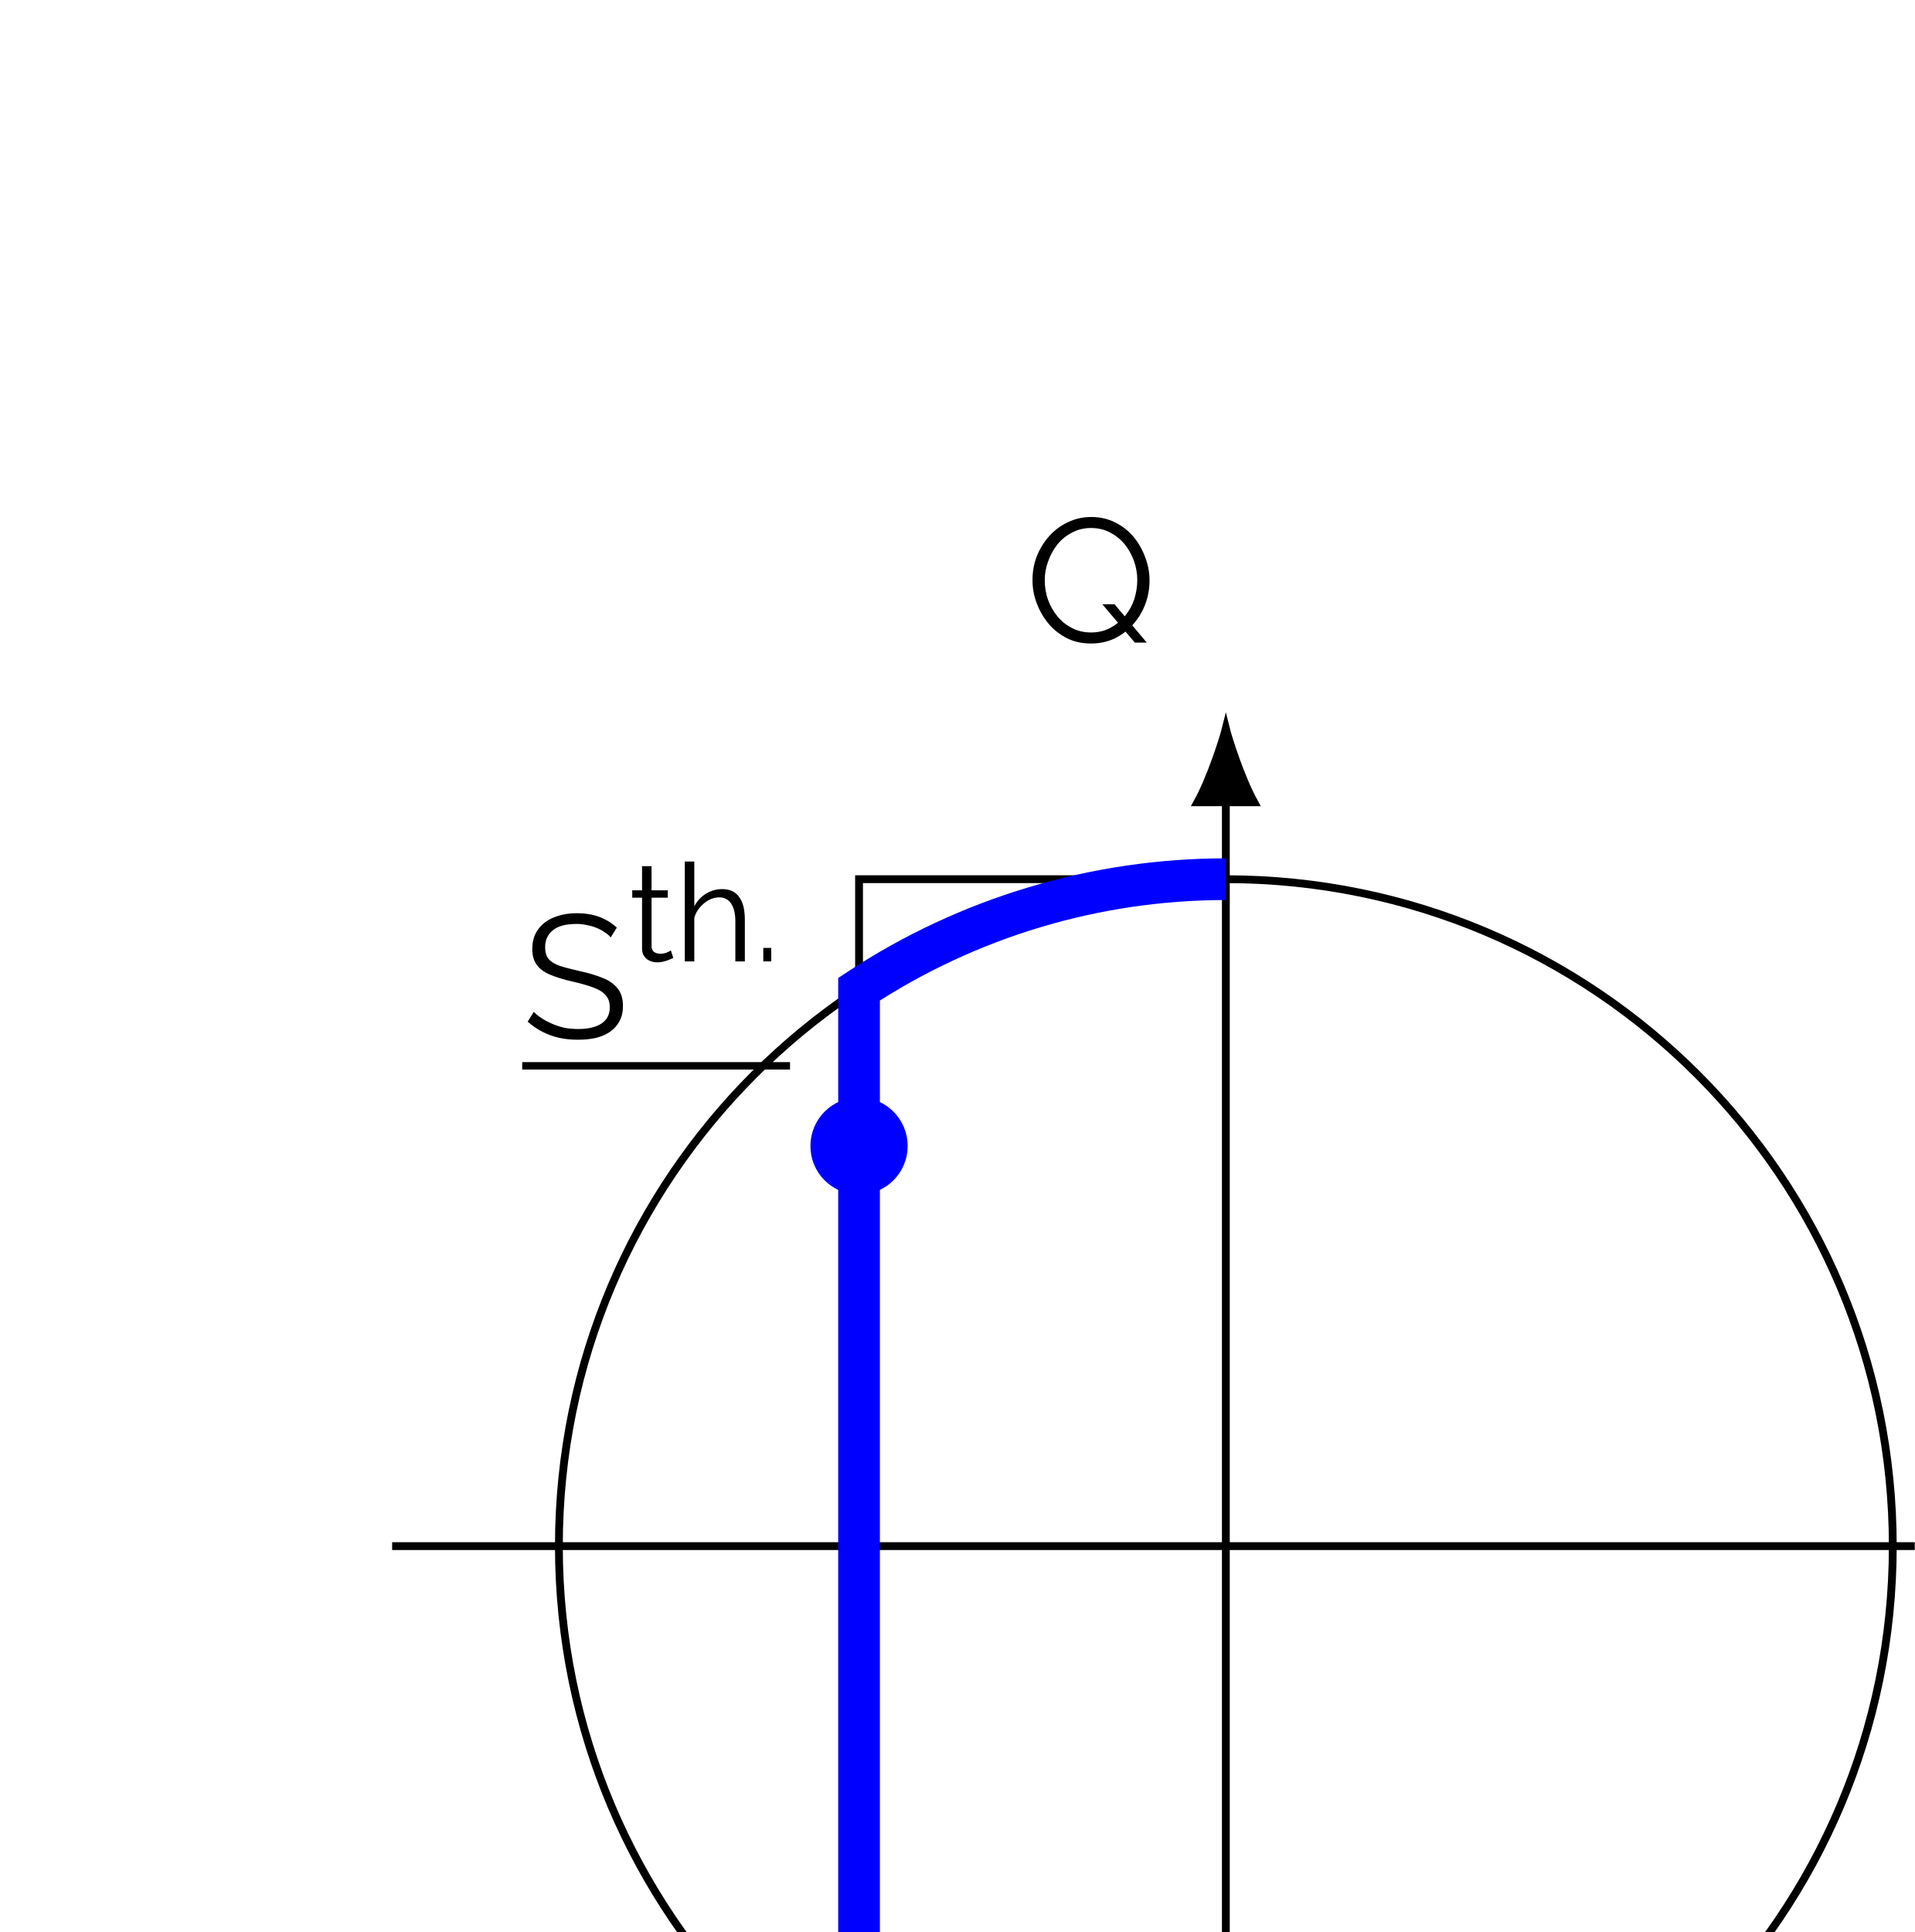
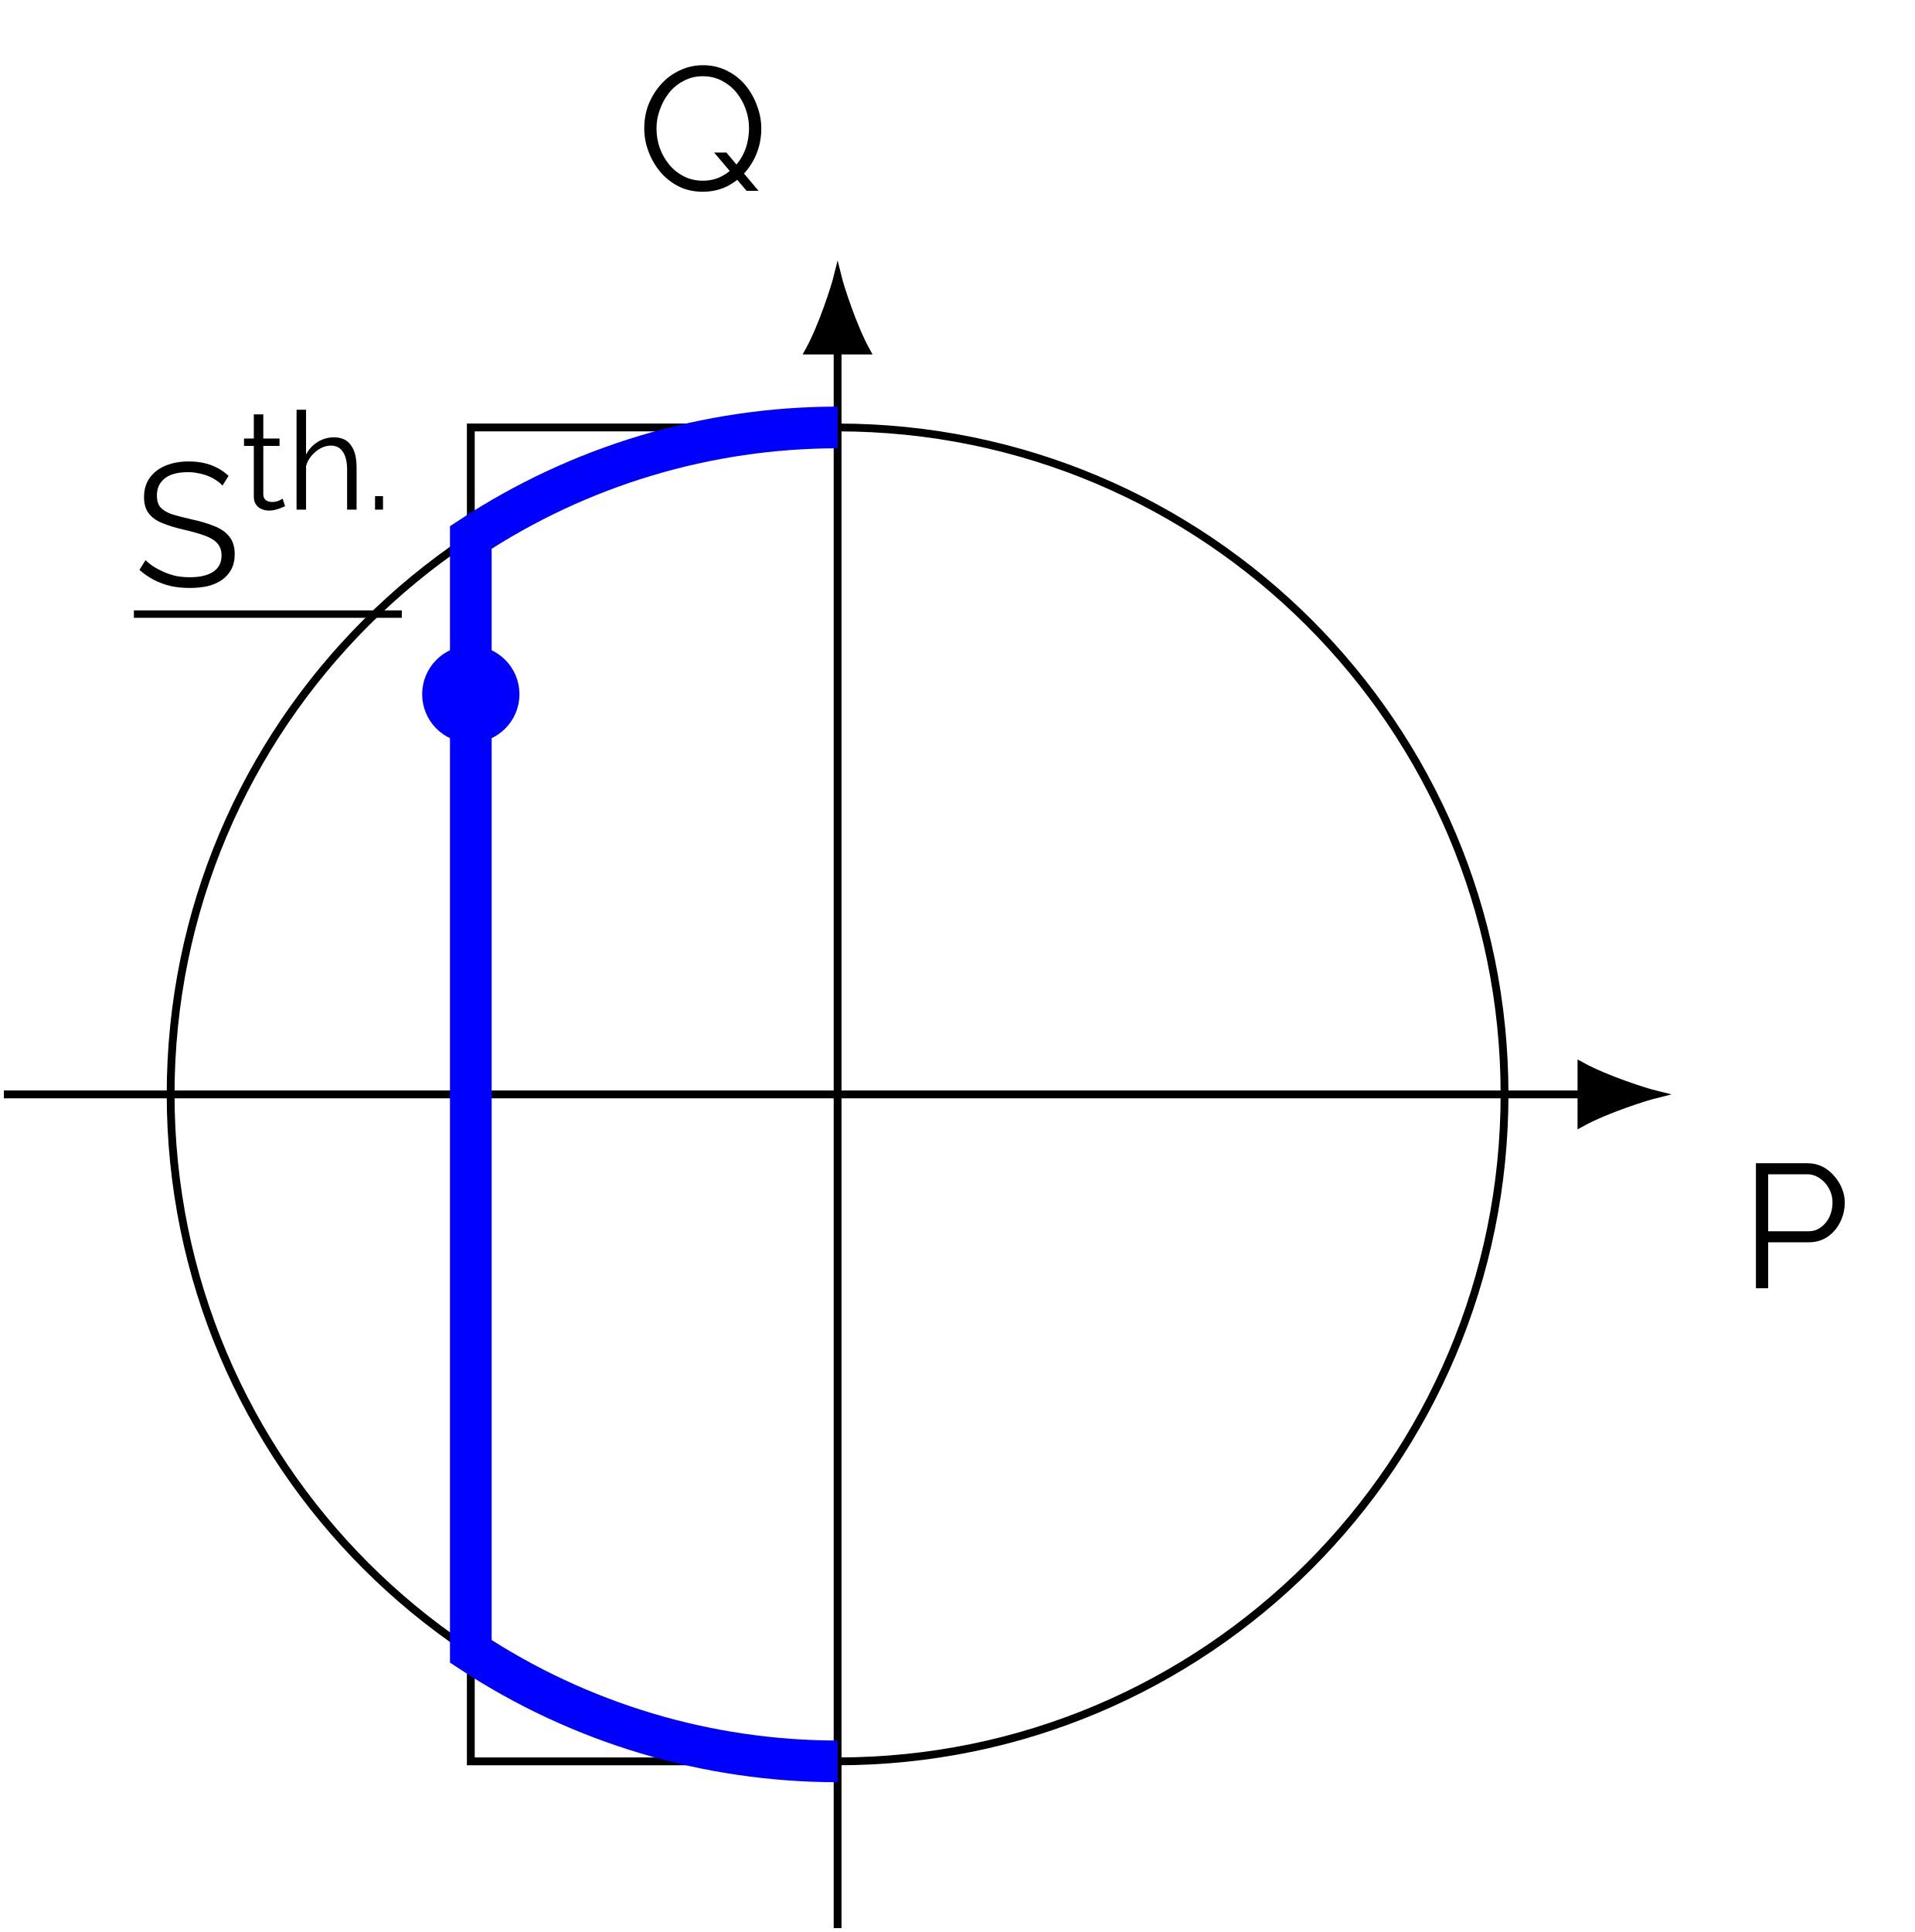
<svg xmlns="http://www.w3.org/2000/svg" xmlns:xlink="http://www.w3.org/1999/xlink" width="97.656pt" height="98.535pt" viewBox="0 0 97.656 98.535" version="1.1">
  <defs>
    <g>
      <symbol overflow="visible" id="glyph0-0">
        <path style="stroke:none;" d="M 5 -0.266 C 5 -0.086 4.898 0 4.703 0 L 0.688 0 C 0.594 0 0.531 -0.016 0.5 -0.047 C 0.469 -0.086 0.453 -0.145 0.453 -0.219 L 0.453 -6.156 C 0.453 -6.301 0.508 -6.375 0.625 -6.375 L 4.844 -6.375 C 4.945 -6.375 5 -6.305 5 -6.172 Z M 4.531 -0.656 L 4.531 -5.766 C 4.531 -5.867 4.488 -5.922 4.406 -5.922 L 1.062 -5.922 C 0.969 -5.922 0.922 -5.863 0.922 -5.75 L 0.922 -0.641 C 0.922 -0.578 0.93 -0.531 0.953 -0.5 C 0.984 -0.469 1.039 -0.453 1.125 -0.453 L 4.281 -0.453 C 4.445 -0.453 4.531 -0.52 4.531 -0.656 Z M 4.281 -0.25 L 0.641 -6 L 1.109 -6.25 L 4.828 -0.297 Z M 4.281 -0.25 " />
      </symbol>
      <symbol overflow="visible" id="glyph0-1">
+         <path style="stroke:none;" d="M 0.797 0 L 0.797 -6.375 L 3.438 -6.375 C 3.707 -6.375 3.957 -6.316 4.188 -6.203 C 4.414 -6.086 4.613 -5.93 4.781 -5.734 C 4.957 -5.535 5.094 -5.316 5.188 -5.078 C 5.281 -4.848 5.328 -4.613 5.328 -4.375 C 5.328 -4.02 5.25 -3.688 5.094 -3.375 C 4.945 -3.07 4.734 -2.82 4.453 -2.625 C 4.18 -2.438 3.859 -2.344 3.484 -2.344 L 1.422 -2.344 L 1.422 0 Z M 1.422 -2.906 L 3.469 -2.906 C 3.719 -2.906 3.93 -2.973 4.109 -3.109 C 4.297 -3.242 4.441 -3.422 4.547 -3.641 C 4.648 -3.867 4.703 -4.113 4.703 -4.375 C 4.703 -4.633 4.641 -4.875 4.516 -5.094 C 4.398 -5.312 4.242 -5.484 4.047 -5.609 C 3.859 -5.742 3.645 -5.812 3.406 -5.812 L 1.422 -5.812 Z M 1.422 -2.906 " />
+       </symbol>
+       <symbol overflow="visible" id="glyph0-2">
        <path style="stroke:none;" d="M 3.359 0.047 C 2.91 0.047 2.504 -0.039 2.141 -0.219 C 1.773 -0.406 1.461 -0.648 1.203 -0.953 C 0.941 -1.266 0.738 -1.613 0.594 -2 C 0.445 -2.383 0.375 -2.781 0.375 -3.188 C 0.375 -3.613 0.445 -4.02 0.594 -4.406 C 0.75 -4.789 0.961 -5.133 1.234 -5.438 C 1.504 -5.738 1.82 -5.973 2.188 -6.141 C 2.551 -6.316 2.945 -6.406 3.375 -6.406 C 3.82 -6.406 4.227 -6.312 4.594 -6.125 C 4.957 -5.945 5.27 -5.703 5.531 -5.391 C 5.789 -5.078 5.988 -4.727 6.125 -4.344 C 6.27 -3.969 6.344 -3.578 6.344 -3.172 C 6.344 -2.742 6.27 -2.336 6.125 -1.953 C 5.977 -1.566 5.77 -1.223 5.5 -0.922 C 5.227 -0.617 4.91 -0.379 4.547 -0.203 C 4.18 -0.035 3.785 0.047 3.359 0.047 Z M 3.359 -0.516 C 3.723 -0.516 4.051 -0.594 4.344 -0.75 C 4.633 -0.906 4.883 -1.109 5.094 -1.359 C 5.301 -1.609 5.457 -1.891 5.562 -2.203 C 5.664 -2.523 5.719 -2.852 5.719 -3.188 C 5.719 -3.531 5.66 -3.859 5.547 -4.172 C 5.43 -4.492 5.27 -4.781 5.062 -5.031 C 4.852 -5.281 4.602 -5.477 4.312 -5.625 C 4.031 -5.77 3.711 -5.844 3.359 -5.844 C 3.004 -5.844 2.68 -5.766 2.391 -5.609 C 2.098 -5.461 1.848 -5.258 1.641 -5 C 1.441 -4.75 1.285 -4.461 1.172 -4.141 C 1.055 -3.828 1 -3.508 1 -3.188 C 1 -2.832 1.055 -2.492 1.172 -2.172 C 1.285 -1.859 1.445 -1.578 1.656 -1.328 C 1.863 -1.078 2.113 -0.879 2.406 -0.734 C 2.695 -0.586 3.016 -0.516 3.359 -0.516 Z M 3.938 -1.953 L 4.562 -1.953 L 6.203 0 L 5.594 0 Z M 3.938 -1.953 " />
      </symbol>
-       <symbol overflow="visible" id="glyph0-2">
+       <symbol overflow="visible" id="glyph0-3">
        <path style="stroke:none;" d="M 4.516 -5.172 C 4.43 -5.273 4.328 -5.363 4.203 -5.438 C 4.086 -5.52 3.953 -5.594 3.797 -5.656 C 3.648 -5.719 3.488 -5.766 3.312 -5.797 C 3.145 -5.836 2.969 -5.859 2.781 -5.859 C 2.227 -5.859 1.82 -5.75 1.562 -5.531 C 1.301 -5.32 1.172 -5.035 1.172 -4.672 C 1.172 -4.422 1.227 -4.223 1.344 -4.078 C 1.469 -3.93 1.66 -3.812 1.922 -3.719 C 2.191 -3.633 2.531 -3.547 2.938 -3.453 C 3.383 -3.359 3.77 -3.242 4.094 -3.109 C 4.426 -2.984 4.68 -2.805 4.859 -2.578 C 5.047 -2.359 5.141 -2.055 5.141 -1.672 C 5.141 -1.379 5.082 -1.125 4.969 -0.906 C 4.852 -0.688 4.691 -0.504 4.484 -0.359 C 4.285 -0.223 4.047 -0.117 3.766 -0.047 C 3.484 0.016 3.176 0.047 2.844 0.047 C 2.508 0.047 2.191 0.016 1.891 -0.047 C 1.586 -0.117 1.301 -0.223 1.031 -0.359 C 0.77 -0.492 0.52 -0.664 0.281 -0.875 L 0.594 -1.375 C 0.707 -1.258 0.844 -1.148 1 -1.047 C 1.164 -0.941 1.344 -0.848 1.531 -0.766 C 1.727 -0.68 1.938 -0.613 2.156 -0.562 C 2.383 -0.52 2.617 -0.5 2.859 -0.5 C 3.367 -0.5 3.766 -0.594 4.047 -0.781 C 4.328 -0.969 4.469 -1.242 4.469 -1.609 C 4.469 -1.867 4.395 -2.078 4.25 -2.234 C 4.113 -2.391 3.898 -2.52 3.609 -2.625 C 3.328 -2.727 2.977 -2.828 2.562 -2.922 C 2.113 -3.023 1.738 -3.141 1.438 -3.266 C 1.133 -3.391 0.906 -3.555 0.75 -3.766 C 0.594 -3.973 0.516 -4.242 0.516 -4.578 C 0.516 -4.973 0.613 -5.305 0.812 -5.578 C 1.008 -5.848 1.273 -6.051 1.609 -6.188 C 1.953 -6.332 2.348 -6.406 2.797 -6.406 C 3.066 -6.406 3.32 -6.379 3.562 -6.328 C 3.812 -6.273 4.039 -6.191 4.25 -6.078 C 4.457 -5.973 4.648 -5.836 4.828 -5.672 Z M 4.516 -5.172 " />
      </symbol>
      <symbol overflow="visible" id="glyph1-0">
        <path style="stroke:none;" d="M 3.891 -0.203 C 3.891 -0.066 3.812 0 3.656 0 L 0.531 0 C 0.457 0 0.406 -0.008 0.375 -0.031 C 0.352 -0.062 0.344 -0.109 0.344 -0.172 L 0.344 -4.781 C 0.344 -4.895 0.391 -4.953 0.484 -4.953 L 3.766 -4.953 C 3.848 -4.953 3.891 -4.898 3.891 -4.797 Z M 3.531 -0.516 L 3.531 -4.469 C 3.531 -4.551 3.492 -4.594 3.422 -4.594 L 0.828 -4.594 C 0.742 -4.594 0.703 -4.551 0.703 -4.469 L 0.703 -0.5 C 0.703 -0.445 0.711 -0.406 0.734 -0.375 C 0.766 -0.352 0.812 -0.344 0.875 -0.344 L 3.328 -0.344 C 3.461 -0.344 3.531 -0.398 3.531 -0.516 Z M 3.328 -0.188 L 0.5 -4.656 L 0.859 -4.844 L 3.75 -0.234 Z M 3.328 -0.188 " />
      </symbol>
      <symbol overflow="visible" id="glyph1-1">
        <path style="stroke:none;" d="M 2.266 -0.172 C 2.223 -0.16 2.16 -0.133 2.078 -0.094 C 2.004 -0.062 1.91 -0.031 1.797 0 C 1.691 0.031 1.57 0.047 1.438 0.047 C 1.301 0.047 1.176 0.02 1.062 -0.031 C 0.945 -0.082 0.852 -0.16 0.781 -0.266 C 0.707 -0.367 0.672 -0.5 0.672 -0.656 L 0.672 -3.25 L 0.172 -3.25 L 0.172 -3.625 L 0.672 -3.625 L 0.672 -4.859 L 1.156 -4.859 L 1.156 -3.625 L 1.984 -3.625 L 1.984 -3.25 L 1.156 -3.25 L 1.156 -0.781 C 1.156 -0.656 1.195 -0.555 1.281 -0.484 C 1.375 -0.422 1.477 -0.391 1.594 -0.391 C 1.719 -0.391 1.832 -0.41 1.938 -0.453 C 2.051 -0.504 2.117 -0.539 2.141 -0.562 Z M 2.266 -0.172 " />
      </symbol>
      <symbol overflow="visible" id="glyph1-2">
        <path style="stroke:none;" d="M 3.578 0 L 3.094 0 L 3.094 -2.031 C 3.094 -2.438 3.02 -2.742 2.875 -2.953 C 2.738 -3.16 2.535 -3.266 2.266 -3.266 C 2.086 -3.266 1.91 -3.219 1.734 -3.125 C 1.566 -3.031 1.414 -2.906 1.281 -2.75 C 1.145 -2.594 1.051 -2.414 1 -2.219 L 1 0 L 0.516 0 L 0.516 -5.094 L 1 -5.094 L 1 -2.812 C 1.145 -3.082 1.344 -3.297 1.594 -3.453 C 1.852 -3.609 2.129 -3.688 2.422 -3.688 C 2.629 -3.688 2.805 -3.648 2.953 -3.578 C 3.098 -3.504 3.219 -3.395 3.312 -3.25 C 3.406 -3.113 3.473 -2.953 3.516 -2.766 C 3.555 -2.578 3.578 -2.363 3.578 -2.125 Z M 3.578 0 " />
      </symbol>
      <symbol overflow="visible" id="glyph1-3">
        <path style="stroke:none;" d="M 0.453 0 L 0.453 -0.688 L 0.859 -0.688 L 0.859 0 Z M 0.453 0 " />
      </symbol>
    </g>
    <clipPath id="clip1">
-       <path d="M 19 23 L 97.656 23 L 97.656 98.535 L 19 98.535 Z M 19 23 " />
+       <path d="M 42 17 L 43 17 L 43 98.535 L 42 98.535 Z M 42 17 " />
    </clipPath>
    <clipPath id="clip2">
-       <path d="M 22 39 L 97.656 39 L 97.656 98.535 L 22 98.535 Z M 22 39 " />
-     </clipPath>
-     <clipPath id="clip3">
-       <path d="M 19 78 L 97.656 78 L 97.656 80 L 19 80 Z M 19 78 " />
-     </clipPath>
-     <clipPath id="clip4">
-       <path d="M 94 71 L 97.656 71 L 97.656 86 L 94 86 Z M 94 71 " />
-     </clipPath>
-     <clipPath id="clip5">
-       <path d="M 62 40 L 63 40 L 63 98.535 L 62 98.535 Z M 62 40 " />
-     </clipPath>
-     <clipPath id="clip6">
-       <path d="M 43 44 L 63 44 L 63 98.535 L 43 98.535 Z M 43 44 " />
-     </clipPath>
-     <clipPath id="clip7">
-       <path d="M 13 14 L 93 14 L 93 98.535 L 13 98.535 Z M 13 14 " />
+       <path d="M 0 0 L 73 0 L 73 98.535 L 0 98.535 Z M 0 0 " />
    </clipPath>
  </defs>
  <g id="surface1">
+     <path style=" stroke:none;fill-rule:nonzero;fill:rgb(100%,100%,100%);fill-opacity:1;" d="M 0 98.535 L 0 0 L 97.656 0 L 97.656 98.535 Z M 0 98.535 " />
+     <path style="fill:none;stroke-width:0.399;stroke-linecap:butt;stroke-linejoin:miter;stroke:rgb(0%,0%,0%);stroke-opacity:1;stroke-miterlimit:10;" d="M 34.015 -0 C 34.015 18.789 18.785 34.015 -0 34.015 C -18.785 34.015 -34.016 18.789 -34.016 -0 C -34.016 -18.786 -18.785 -34.016 -0 -34.016 C 18.785 -34.016 34.015 -18.786 34.015 -0 Z M 34.015 -0 " transform="matrix(1,0,0,-1,42.719,55.816)" />
+     <path style="fill:none;stroke-width:0.399;stroke-linecap:butt;stroke-linejoin:miter;stroke:rgb(0%,0%,0%);stroke-opacity:1;stroke-miterlimit:10;" d="M -42.52 -0 L 37.937 -0 " transform="matrix(1,0,0,-1,42.719,55.816)" />
+     <path style="fill-rule:nonzero;fill:rgb(0%,0%,0%);fill-opacity:1;stroke-width:0.399;stroke-linecap:butt;stroke-linejoin:miter;stroke:rgb(0%,0%,0%);stroke-opacity:1;stroke-miterlimit:10;" d="M 3.762 -0 C 3.301 0.113 1.269 0.75 -0 1.445 L -0 -1.446 C 1.269 -0.75 3.301 -0.114 3.762 -0 Z M 3.762 -0 " transform="matrix(1,0,0,-1,80.65635,55.816)" />
+     <g style="fill:rgb(0%,0%,0%);fill-opacity:1;">
+       <use xlink:href="#glyph0-1" x="88.758" y="65.702" />
+     </g>
    <g clip-path="url(#clip1)" clip-rule="nonzero">
-       <path style=" stroke:none;fill-rule:nonzero;fill:rgb(100%,100%,100%);fill-opacity:1;" d="M 19.801 121.578 L 19.801 23.039 L 117.457 23.039 L 117.457 121.578 Z M 19.801 121.578 " />
+       <path style="fill:none;stroke-width:0.399;stroke-linecap:butt;stroke-linejoin:miter;stroke:rgb(0%,0%,0%);stroke-opacity:1;stroke-miterlimit:10;" d="M -0 -42.52 L -0 37.937 " transform="matrix(1,0,0,-1,42.719,55.816)" />
    </g>
-     <g clip-path="url(#clip2)" clip-rule="nonzero">
-       <path style="fill:none;stroke-width:0.399;stroke-linecap:butt;stroke-linejoin:miter;stroke:rgb(0%,0%,0%);stroke-opacity:1;stroke-miterlimit:10;" d="M 34.015 0.002 C 34.015 18.787 18.789 34.017 -0 34.017 C -18.786 34.017 -34.016 18.787 -34.016 0.002 C -34.016 -18.788 -18.786 -34.018 -0 -34.018 C 18.789 -34.018 34.015 -18.788 34.015 0.002 Z M 34.015 0.002 " transform="matrix(1,0,0,-1,62.52,78.857)" />
-     </g>
-     <g clip-path="url(#clip3)" clip-rule="nonzero">
-       <path style="fill:none;stroke-width:0.399;stroke-linecap:butt;stroke-linejoin:miter;stroke:rgb(0%,0%,0%);stroke-opacity:1;stroke-miterlimit:10;" d="M -42.52 0.002 L 37.937 0.002 " transform="matrix(1,0,0,-1,62.52,78.857)" />
-     </g>
-     <g clip-path="url(#clip4)" clip-rule="nonzero">
-       <path style="fill:none;stroke-width:0.399;stroke-linecap:butt;stroke-linejoin:miter;stroke:rgb(0%,0%,0%);stroke-opacity:1;stroke-miterlimit:10;" d="M 3.761 0.002 C 3.3 0.111 1.269 0.752 -0 1.447 L -0 -1.448 C 1.269 -0.752 3.3 -0.112 3.761 0.002 Z M 3.761 0.002 " transform="matrix(1,0,0,-1,100.4574,78.857)" />
-     </g>
-     <g clip-path="url(#clip5)" clip-rule="nonzero">
-       <path style="fill:none;stroke-width:0.399;stroke-linecap:butt;stroke-linejoin:miter;stroke:rgb(0%,0%,0%);stroke-opacity:1;stroke-miterlimit:10;" d="M -0 -42.522 L -0 37.939 " transform="matrix(1,0,0,-1,62.52,78.857)" />
-     </g>
-     <path style="fill-rule:nonzero;fill:rgb(0%,0%,0%);fill-opacity:1;stroke-width:0.399;stroke-linecap:butt;stroke-linejoin:miter;stroke:rgb(0%,0%,0%);stroke-opacity:1;stroke-miterlimit:10;" d="M 3.759 0 C 3.299 0.114 1.267 0.75 0.002 1.446 L 0.002 -1.445 C 1.267 -0.75 3.299 -0.113 3.759 0 Z M 3.759 0 " transform="matrix(0,-1,-1,0,62.52,40.91965)" />
+     <path style="fill-rule:nonzero;fill:rgb(0%,0%,0%);fill-opacity:1;stroke-width:0.399;stroke-linecap:butt;stroke-linejoin:miter;stroke:rgb(0%,0%,0%);stroke-opacity:1;stroke-miterlimit:10;" d="M 3.761 0 C 3.301 0.114 1.269 0.75 -0 1.446 L -0 -1.445 C 1.269 -0.75 3.301 -0.113 3.761 0 Z M 3.761 0 " transform="matrix(0,-1,-1,0,42.719,17.87865)" />
    <g style="fill:rgb(0%,0%,0%);fill-opacity:1;">
-       <use xlink:href="#glyph0-1" x="52.284" y="32.773" />
+       <use xlink:href="#glyph0-2" x="32.483" y="9.732" />
    </g>
    <g style="fill:rgb(0%,0%,0%);fill-opacity:1;">
-       <use xlink:href="#glyph0-2" x="26.631" y="52.981" />
+       <use xlink:href="#glyph0-3" x="6.83" y="29.94" />
    </g>
    <g style="fill:rgb(0%,0%,0%);fill-opacity:1;">
-       <use xlink:href="#glyph1-1" x="32.074" y="49.033" />
-       <use xlink:href="#glyph1-2" x="34.41" y="49.033" />
-       <use xlink:href="#glyph1-3" x="38.476" y="49.033" />
+       <use xlink:href="#glyph1-1" x="12.273" y="25.992" />
+       <use xlink:href="#glyph1-2" x="14.609" y="25.992" />
+       <use xlink:href="#glyph1-3" x="18.675" y="25.992" />
    </g>
-     <path style="fill:none;stroke-width:0.379;stroke-linecap:butt;stroke-linejoin:miter;stroke:rgb(0%,0%,0%);stroke-opacity:1;stroke-miterlimit:10;" d="M 0.002 0.001 L 13.662 0.001 " transform="matrix(1,0,0,-1,26.631,54.36)" />
-     <g clip-path="url(#clip6)" clip-rule="nonzero">
-       <path style="fill:none;stroke-width:0.399;stroke-linecap:butt;stroke-linejoin:miter;stroke:rgb(0%,0%,0%);stroke-opacity:1;stroke-miterlimit:10;" d="M -0 -34.018 L -18.707 -34.018 L -18.707 34.017 L -0 34.017 " transform="matrix(1,0,0,-1,62.52,78.857)" />
+     <path style="fill:none;stroke-width:0.379;stroke-linecap:butt;stroke-linejoin:miter;stroke:rgb(0%,0%,0%);stroke-opacity:1;stroke-miterlimit:10;" d="M -0.002 -0.001 L 13.662 -0.001 " transform="matrix(1,0,0,-1,6.83,31.319)" />
+     <path style="fill:none;stroke-width:0.399;stroke-linecap:butt;stroke-linejoin:miter;stroke:rgb(0%,0%,0%);stroke-opacity:1;stroke-miterlimit:10;" d="M -0 -34.016 L -18.707 -34.016 L -18.707 34.015 L -0 34.015 " transform="matrix(1,0,0,-1,42.719,55.816)" />
+     <g clip-path="url(#clip2)" clip-rule="nonzero">
+       <path style="fill:none;stroke-width:2.126;stroke-linecap:butt;stroke-linejoin:miter;stroke:rgb(0%,0%,100%);stroke-opacity:1;stroke-miterlimit:10;" d="M -0 -34.016 C -6.649 -34.016 -13.156 -32.063 -18.707 -28.407 L -18.707 28.406 C -13.156 32.062 -6.649 34.015 -0 34.015 " transform="matrix(1,0,0,-1,42.719,55.816)" />
    </g>
-     <g clip-path="url(#clip7)" clip-rule="nonzero">
-       <path style="fill:none;stroke-width:2.126;stroke-linecap:butt;stroke-linejoin:miter;stroke:rgb(0%,0%,100%);stroke-opacity:1;stroke-miterlimit:10;" d="M -0 -34.018 C -6.649 -34.018 -13.157 -32.065 -18.707 -28.409 L -18.707 28.408 C -13.157 32.064 -6.649 34.017 -0 34.017 " transform="matrix(1,0,0,-1,62.52,78.857)" />
-     </g>
-     <path style="fill-rule:nonzero;fill:rgb(0%,0%,100%);fill-opacity:1;stroke-width:2.126;stroke-linecap:butt;stroke-linejoin:miter;stroke:rgb(0%,0%,100%);stroke-opacity:1;stroke-miterlimit:10;" d="M -17.29 20.408 C -17.29 21.193 -17.926 21.826 -18.707 21.826 C -19.493 21.826 -20.125 21.193 -20.125 20.408 C -20.125 19.627 -19.493 18.994 -18.707 18.994 C -17.926 18.994 -17.29 19.627 -17.29 20.408 Z M -17.29 20.408 " transform="matrix(1,0,0,-1,62.52,78.857)" />
+     <path style="fill-rule:nonzero;fill:rgb(0%,0%,100%);fill-opacity:1;stroke-width:2.126;stroke-linecap:butt;stroke-linejoin:miter;stroke:rgb(0%,0%,100%);stroke-opacity:1;stroke-miterlimit:10;" d="M -17.289 20.41 C -17.289 21.191 -17.926 21.828 -18.707 21.828 C -19.492 21.828 -20.125 21.191 -20.125 20.41 C -20.125 19.628 -19.492 18.992 -18.707 18.992 C -17.926 18.992 -17.289 19.628 -17.289 20.41 Z M -17.289 20.41 " transform="matrix(1,0,0,-1,42.719,55.816)" />
  </g>
</svg>
